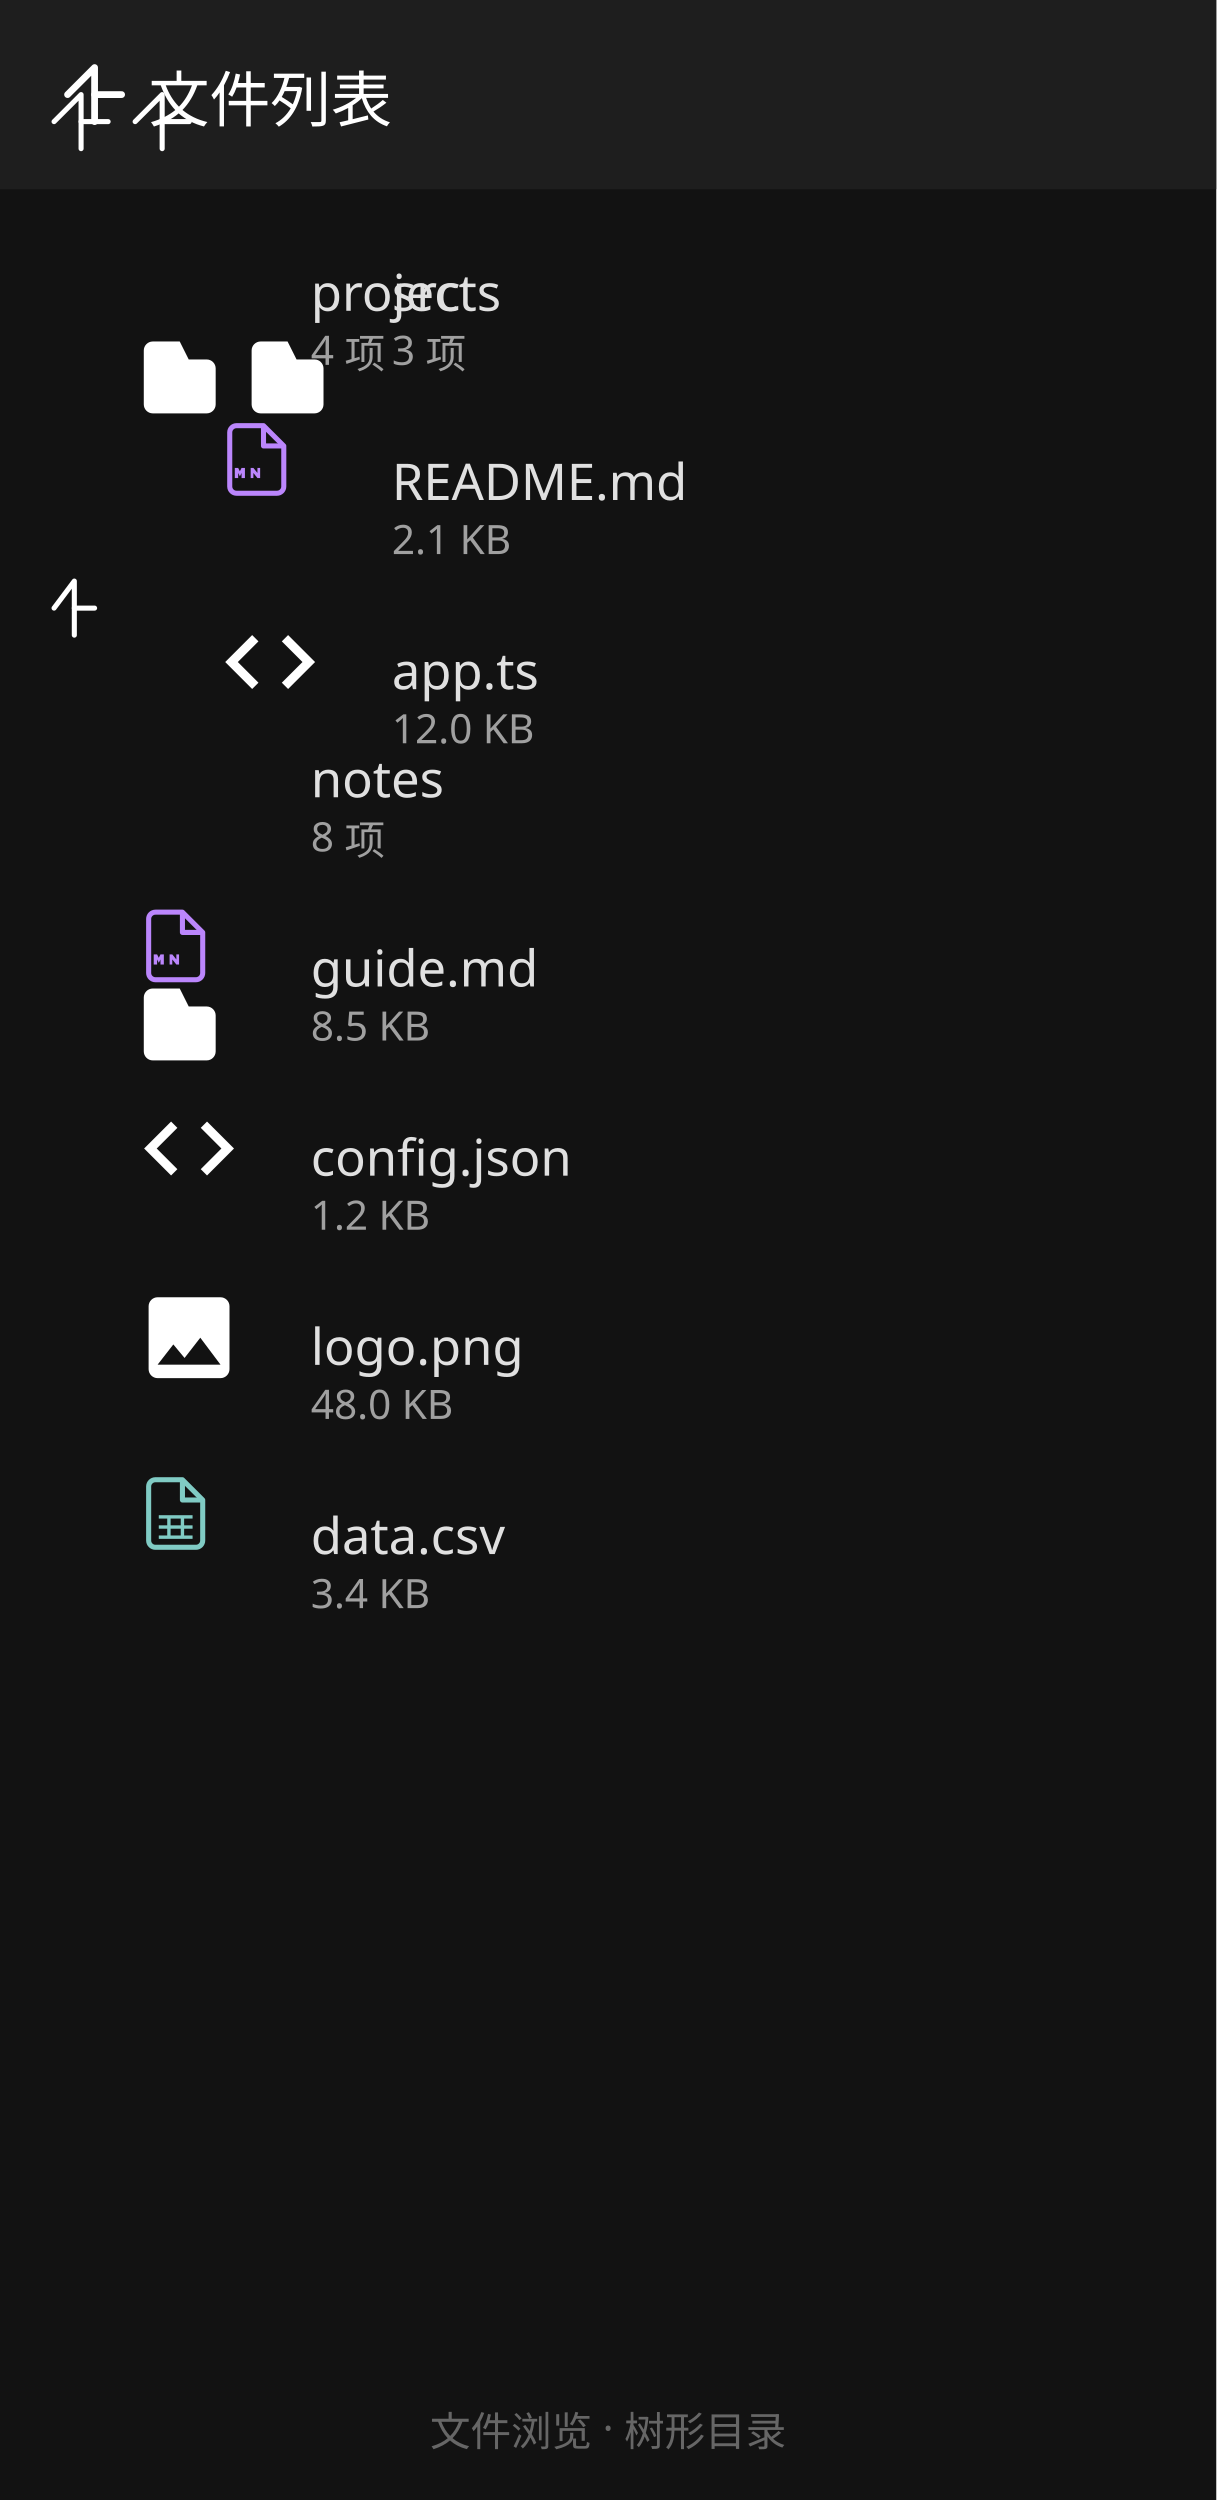
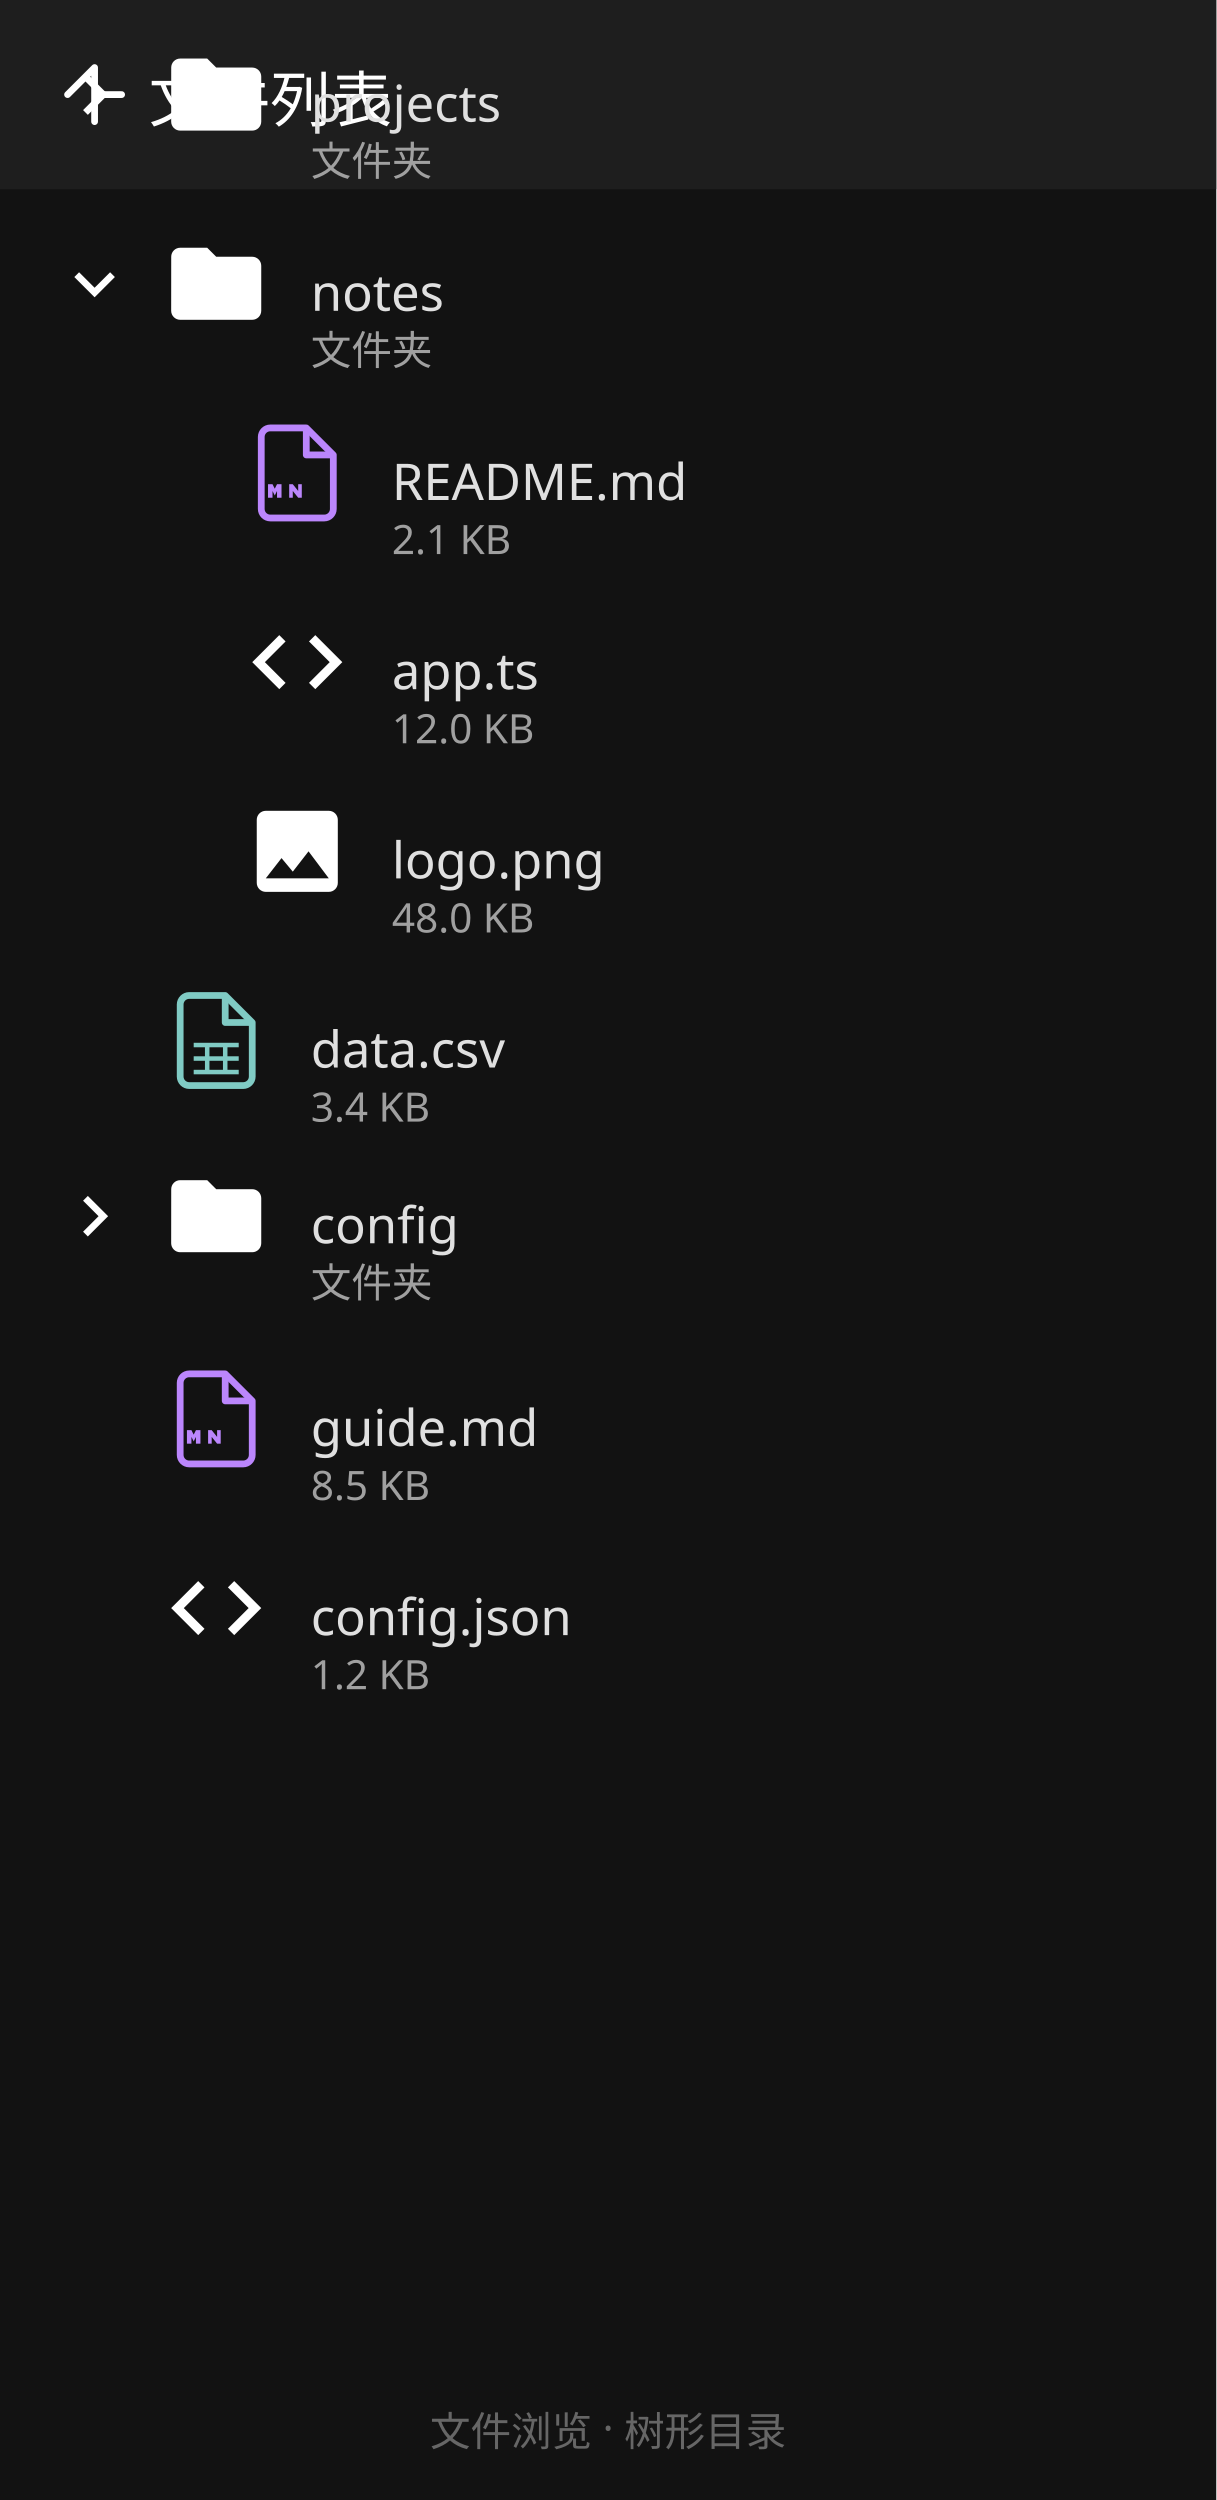
<svg xmlns="http://www.w3.org/2000/svg" viewBox="0 0 360 740" width="360" height="740">
-   <defs>
-     <style>
-       .bg { fill: #121212; }
-       .surface { fill: #1E1E1E; }
-     </style>
-   </defs>
-   <rect class="bg" width="360" height="740" />
-   <rect x="0" y="0" width="360" height="56" fill="#1E1E1E" />
-   <path d="M20,28 L28,20 L28,36" fill="none" stroke="#FFFFFF" stroke-width="2" stroke-linecap="round" stroke-linejoin="round" />
-   <path d="M28,28 L36,28" stroke="#FFFFFF" stroke-width="2" stroke-linecap="round" />
+   <rect width="360" height="740" fill="#121212" />
+   <rect width="360" height="56" fill="#1E1E1E" />
+   <path d="M20,28 L28,20 L28,36 M28,28 L36,28" fill="none" stroke="#FFFFFF" stroke-width="2" stroke-linecap="round" stroke-linejoin="round" />
  <text x="44" y="36" font-family="system-ui,sans-serif" font-size="18" fill="#FFFFFF">文件列表</text>
-   <path d="M16,36 L24,28 L24,44" fill="none" stroke="#FFFFFF" stroke-width="1.5" stroke-linecap="round" stroke-linejoin="round" />
-   <path d="M24,36 L32,36" stroke="#FFFFFF" stroke-width="1.5" stroke-linecap="round" />
-   <path d="M40,76 h-6 c-1.1,0 -2,0.9 -2,2 v12 c0,1.1 0.9,2 2,2 h12 c1.1,0 2,-0.9 2,-2 v-8 c0,-1.1 -0.9,-2 -2,-2 h-4 z" fill="#FFFFFF" transform="scale(1.33)" />
-   <text x="92" y="92" font-family="system-ui,sans-serif" font-size="15" fill="#E0E0E0">projects</text>
-   <text x="92" y="108" font-family="system-ui,sans-serif" font-size="12" fill="#A0A0A0">4 项</text>
-   <path d="M40,36 L48,28 L48,44" fill="none" stroke="#FFFFFF" stroke-width="1.5" stroke-linecap="round" stroke-linejoin="round" />
-   <path d="M48,36 L56,36" stroke="#FFFFFF" stroke-width="1.5" stroke-linecap="round" />
-   <path d="M64,76 h-6 c-1.1,0 -2,0.9 -2,2 v12 c0,1.1 0.9,2 2,2 h12 c1.1,0 2,-0.9 2,-2 v-8 c0,-1.1 -0.9,-2 -2,-2 h-4 z" fill="#FFFFFF" transform="scale(1.33)" />
-   <text x="116" y="92" font-family="system-ui,sans-serif" font-size="15" fill="#E0E0E0">src</text>
-   <text x="116" y="108" font-family="system-ui,sans-serif" font-size="12" fill="#A0A0A0">3 项</text>
-   <g transform="translate(64, 124)">
+   <g transform="translate(16,16)">
+     <path d="M10,6 L8.59,7.41 13.17,12 8.59,16.59 10,18 16,12 z" fill="#FFFFFF" />
+   </g>
+   <g transform="translate(48,12) scale(1.333)">
+     <path d="M10,4 H4 c-1.1,0 -1.99,0.9 -1.99,2 L2,18 c0,1.1 0.9,2 2,2 h16 c1.1,0 2,-0.9 2,-2 V8 c0,-1.1 -0.9,-2 -2,-2 h-8 l-2,-2 z" fill="#FFFFFF" />
+   </g>
+   <text x="92" y="36" font-family="system-ui,sans-serif" font-size="15" fill="#E0E0E0">projects</text>
+   <text x="92" y="52" font-family="system-ui,sans-serif" font-size="12" fill="#A0A0A0">文件夹</text>
+   <g transform="translate(16,72)">
+     <path d="M16.59,8.59 L12,13.17 7.41,8.59 6,10 l6,6 6,-6 z" fill="#FFFFFF" />
+   </g>
+   <g transform="translate(48,68) scale(1.333)">
+     <path d="M10,4 H4 c-1.1,0 -1.99,0.9 -1.99,2 L2,18 c0,1.1 0.9,2 2,2 h16 c1.1,0 2,-0.9 2,-2 V8 c0,-1.1 -0.9,-2 -2,-2 h-8 l-2,-2 z" fill="#FFFFFF" />
+   </g>
+   <text x="92" y="92" font-family="system-ui,sans-serif" font-size="15" fill="#E0E0E0">notes</text>
+   <text x="92" y="108" font-family="system-ui,sans-serif" font-size="12" fill="#A0A0A0">文件夹</text>
+   <g transform="translate(72,124) scale(1.333)">
    <path d="M14,2 H6 c-1.1,0 -2,0.9 -2,2 L4,20 c0,1.1 0.9,2 2,2 H18 c1.1,0 2,-0.9 2,-2 V8 z" fill="none" stroke="#BB86FC" stroke-width="1.5" stroke-linejoin="round" />
    <path d="M14,2 v6 h6" fill="none" stroke="#BB86FC" stroke-width="1.5" stroke-linejoin="round" />
    <path d="M7.5,14.5 h1 v3 h-1 v-1.5 l-0.5,1 l-0.5,-1 v1.5 h-1 v-3 h1 l0.5,1 z" fill="#BB86FC" />
    <path d="M13,14.5 v3 h-0.8 l-1.2,-1.5 v1.5 h-0.8 v-3 h0.8 l1.2,1.5 v-1.5 z" fill="#BB86FC" />
  </g>
  <text x="116" y="148" font-family="system-ui,sans-serif" font-size="15" fill="#E0E0E0">README.md</text>
  <text x="116" y="164" font-family="system-ui,sans-serif" font-size="12" fill="#A0A0A0">2.1 KB</text>
-   <g transform="translate(64, 180)">
-     <path d="M9.4,16.6 L4.8,12 l4.6,-4.6 L8,6 l-6,6 6,6 1.4,-1.4 z M14.6,16.6 l4.6,-4.6 -4.6,-4.6 L16,6 l6,6 -6,6 -1.4,-1.4 z" fill="#FFFFFF" transform="scale(1.33)" />
+   <g transform="translate(72,180) scale(1.333)">
+     <path d="M9.4,16.6 L4.8,12 l4.6,-4.6 L8,6 l-6,6 6,6 1.4,-1.4 z M14.6,16.6 l4.6,-4.6 -4.6,-4.6 L16,6 l6,6 -6,6 -1.4,-1.4 z" fill="#FFFFFF" />
  </g>
  <text x="116" y="204" font-family="system-ui,sans-serif" font-size="15" fill="#E0E0E0">app.ts</text>
  <text x="116" y="220" font-family="system-ui,sans-serif" font-size="12" fill="#A0A0A0">12.0 KB</text>
-   <path d="M16,36 L22,28 L22,44" fill="none" stroke="#FFFFFF" stroke-width="1.5" stroke-linecap="round" stroke-linejoin="round" transform="translate(0, 144)" />
-   <path d="M22,36 L28,36" stroke="#FFFFFF" stroke-width="1.5" stroke-linecap="round" transform="translate(0, 144)" />
-   <path d="M40,76 h-6 c-1.1,0 -2,0.9 -2,2 v12 c0,1.1 0.9,2 2,2 h12 c1.1,0 2,-0.9 2,-2 v-8 c0,-1.1 -0.9,-2 -2,-2 h-4 z" fill="#FFFFFF" transform="scale(1.33) translate(0, 144)" />
-   <text x="92" y="236" font-family="system-ui,sans-serif" font-size="15" fill="#E0E0E0">notes</text>
-   <text x="92" y="252" font-family="system-ui,sans-serif" font-size="12" fill="#A0A0A0">8 项</text>
-   <g transform="translate(40, 268)">
+   <g transform="translate(72,236) scale(1.333)">
+     <path d="M21,19 V5 c0,-1.1 -0.9,-2 -2,-2 H5 c-1.1,0 -2,0.9 -2,2 v14 c0,1.1 0.9,2 2,2 h14 c1.1,0 2,-0.9 2,-2 z M8.5,13.5 l2.5,3.01 L14.5,12 l4.5,6 H5 z" fill="#FFFFFF" />
+   </g>
+   <text x="116" y="260" font-family="system-ui,sans-serif" font-size="15" fill="#E0E0E0">logo.png</text>
+   <text x="116" y="276" font-family="system-ui,sans-serif" font-size="12" fill="#A0A0A0">48.0 KB</text>
+   <g transform="translate(48,292) scale(1.333)">
+     <path d="M14,2 H6 c-1.1,0 -2,0.9 -2,2 L4,20 c0,1.1 0.9,2 2,2 H18 c1.1,0 2,-0.9 2,-2 V8 z" fill="none" stroke="#80CBC4" stroke-width="1.5" stroke-linejoin="round" />
+     <path d="M14,2 v6 h6" fill="none" stroke="#80CBC4" stroke-width="1.5" stroke-linejoin="round" />
+     <path d="M7,13 h10 M7,16 h10 M7,19 h10" fill="none" stroke="#80CBC4" stroke-width="1" />
+     <path d="M10,13 v6 M14,13 v6" fill="none" stroke="#80CBC4" stroke-width="1" />
+   </g>
+   <text x="92" y="316" font-family="system-ui,sans-serif" font-size="15" fill="#E0E0E0">data.csv</text>
+   <text x="92" y="332" font-family="system-ui,sans-serif" font-size="12" fill="#A0A0A0">3.4 KB</text>
+   <g transform="translate(16,348)">
+     <path d="M10,6 L8.59,7.41 13.17,12 8.59,16.59 10,18 16,12 z" fill="#FFFFFF" />
+   </g>
+   <g transform="translate(48,344) scale(1.333)">
+     <path d="M10,4 H4 c-1.1,0 -1.99,0.9 -1.99,2 L2,18 c0,1.1 0.9,2 2,2 h16 c1.1,0 2,-0.9 2,-2 V8 c0,-1.1 -0.9,-2 -2,-2 h-8 l-2,-2 z" fill="#FFFFFF" />
+   </g>
+   <text x="92" y="368" font-family="system-ui,sans-serif" font-size="15" fill="#E0E0E0">config</text>
+   <text x="92" y="384" font-family="system-ui,sans-serif" font-size="12" fill="#A0A0A0">文件夹</text>
+   <g transform="translate(48,404) scale(1.333)">
    <path d="M14,2 H6 c-1.1,0 -2,0.9 -2,2 L4,20 c0,1.1 0.9,2 2,2 H18 c1.1,0 2,-0.9 2,-2 V8 z" fill="none" stroke="#BB86FC" stroke-width="1.5" stroke-linejoin="round" />
    <path d="M14,2 v6 h6" fill="none" stroke="#BB86FC" stroke-width="1.5" stroke-linejoin="round" />
    <path d="M7.5,14.5 h1 v3 h-1 v-1.5 l-0.5,1 l-0.5,-1 v1.5 h-1 v-3 h1 l0.5,1 z" fill="#BB86FC" />
    <path d="M13,14.5 v3 h-0.8 l-1.2,-1.5 v1.5 h-0.8 v-3 h0.8 l1.2,1.5 v-1.5 z" fill="#BB86FC" />
  </g>
-   <text x="92" y="292" font-family="system-ui,sans-serif" font-size="15" fill="#E0E0E0">guide.md</text>
-   <text x="92" y="308" font-family="system-ui,sans-serif" font-size="12" fill="#A0A0A0">8.5 KB</text>
-   <g transform="translate(40, 324)">
-     <path d="M9.4,16.6 L4.8,12 l4.6,-4.6 L8,6 l-6,6 6,6 1.4,-1.4 z M14.6,16.6 l4.6,-4.6 -4.6,-4.6 L16,6 l6,6 -6,6 -1.4,-1.4 z" fill="#FFFFFF" transform="scale(1.33)" />
+   <text x="92" y="428" font-family="system-ui,sans-serif" font-size="15" fill="#E0E0E0">guide.md</text>
+   <text x="92" y="444" font-family="system-ui,sans-serif" font-size="12" fill="#A0A0A0">8.5 KB</text>
+   <g transform="translate(48,460) scale(1.333)">
+     <path d="M9.4,16.6 L4.8,12 l4.6,-4.6 L8,6 l-6,6 6,6 1.4,-1.4 z M14.6,16.6 l4.6,-4.6 -4.6,-4.6 L16,6 l6,6 -6,6 -1.4,-1.4 z" fill="#FFFFFF" />
  </g>
-   <text x="92" y="348" font-family="system-ui,sans-serif" font-size="15" fill="#E0E0E0">config.json</text>
-   <text x="92" y="364" font-family="system-ui,sans-serif" font-size="12" fill="#A0A0A0">1.2 KB</text>
-   <g transform="translate(40, 380)">
-     <path d="M21,19 V5 c0,-1.1 -0.9,-2 -2,-2 H5 c-1.1,0 -2,0.9 -2,2 v14 c0,1.1 0.9,2 2,2 h14 c1.1,0 2,-0.9 2,-2 z M8.5,13.5 l2.5,3.01 L14.5,12 l4.5,6 H5 z" fill="#FFFFFF" transform="scale(1.33)" />
-   </g>
-   <text x="92" y="404" font-family="system-ui,sans-serif" font-size="15" fill="#E0E0E0">logo.png</text>
-   <text x="92" y="420" font-family="system-ui,sans-serif" font-size="12" fill="#A0A0A0">48.0 KB</text>
-   <g transform="translate(40, 436)">
-     <path d="M14,2 H6 c-1.1,0 -2,0.9 -2,2 L4,20 c0,1.1 0.9,2 2,2 H18 c1.1,0 2,-0.9 2,-2 V8 z" fill="none" stroke="#80CBC4" stroke-width="1.5" stroke-linejoin="round" />
-     <path d="M14,2 v6 h6" fill="none" stroke="#80CBC4" stroke-width="1.5" stroke-linejoin="round" />
-     <path d="M7,13 h10 M7,16 h10 M7,19 h10" fill="none" stroke="#80CBC4" stroke-width="1" />
-     <path d="M10,13 v6 M14,13 v6" fill="none" stroke="#80CBC4" stroke-width="1" />
-   </g>
-   <text x="92" y="460" font-family="system-ui,sans-serif" font-size="15" fill="#E0E0E0">data.csv</text>
-   <text x="92" y="476" font-family="system-ui,sans-serif" font-size="12" fill="#A0A0A0">3.4 KB</text>
+   <text x="92" y="484" font-family="system-ui,sans-serif" font-size="15" fill="#E0E0E0">config.json</text>
+   <text x="92" y="500" font-family="system-ui,sans-serif" font-size="12" fill="#A0A0A0">1.2 KB</text>
  <text x="180" y="724" font-family="system-ui,sans-serif" font-size="12" fill="#666666" text-anchor="middle">文件浏览 · 树形目录</text>
</svg>
